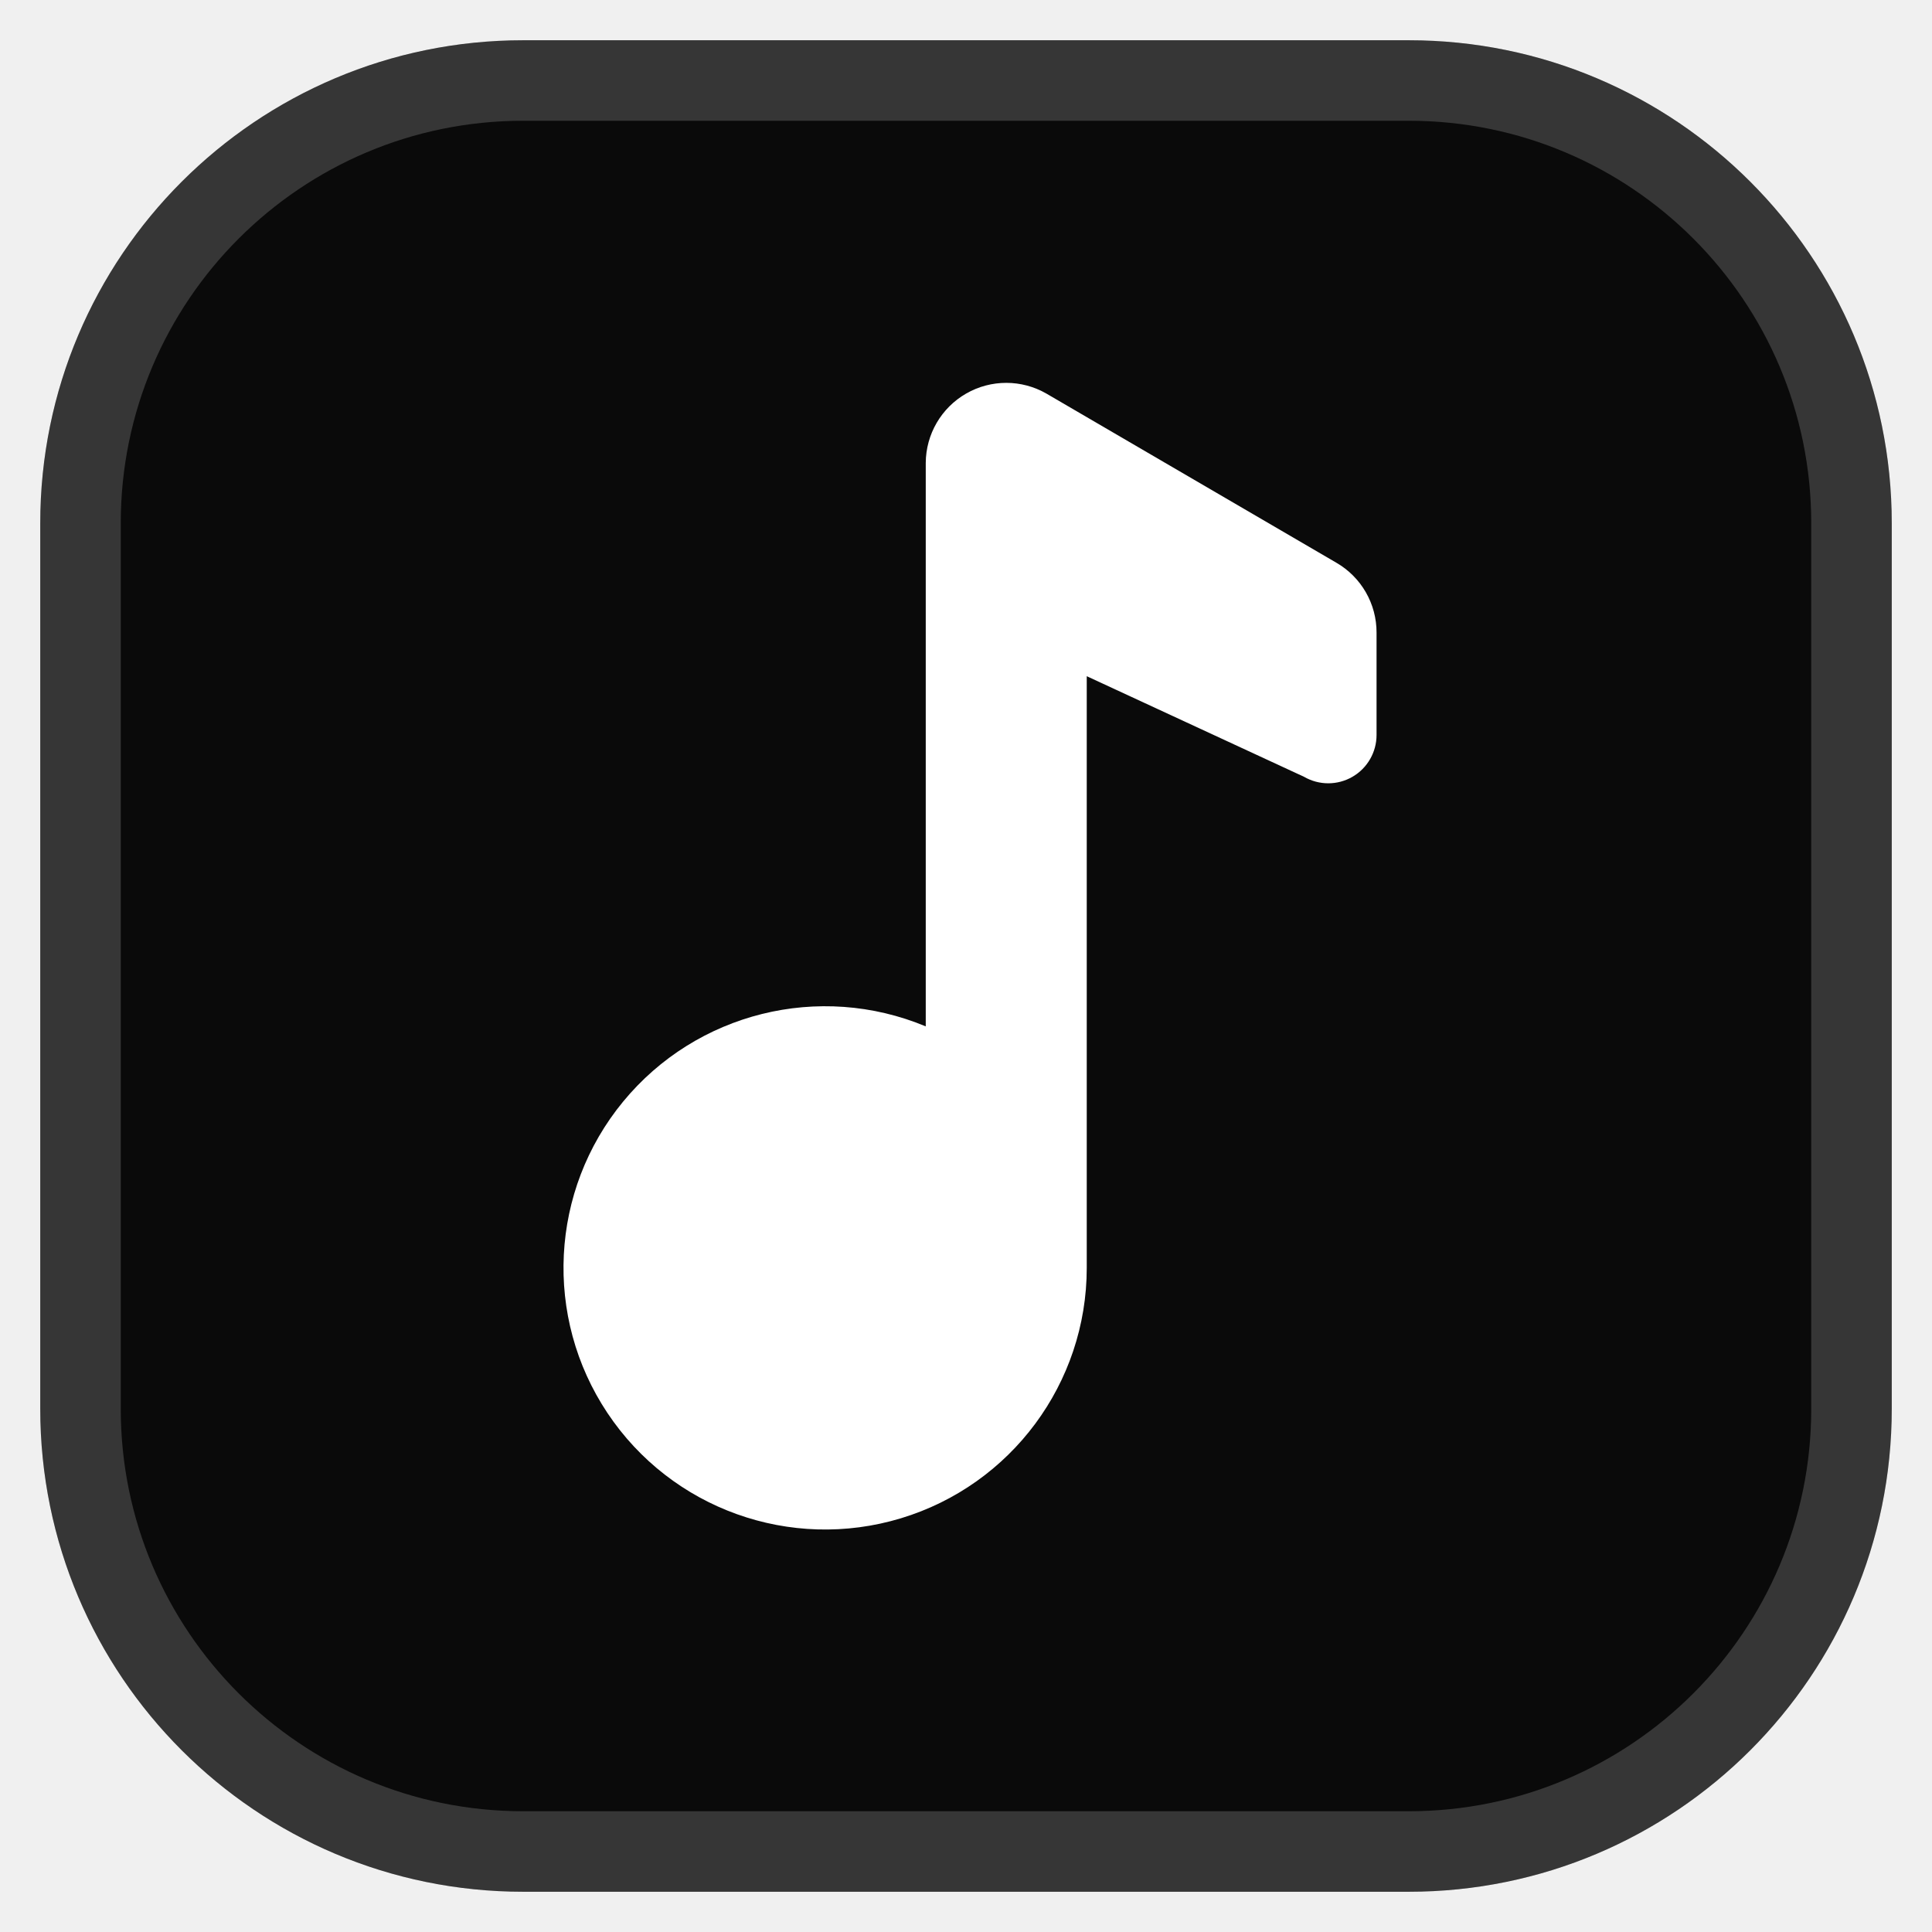
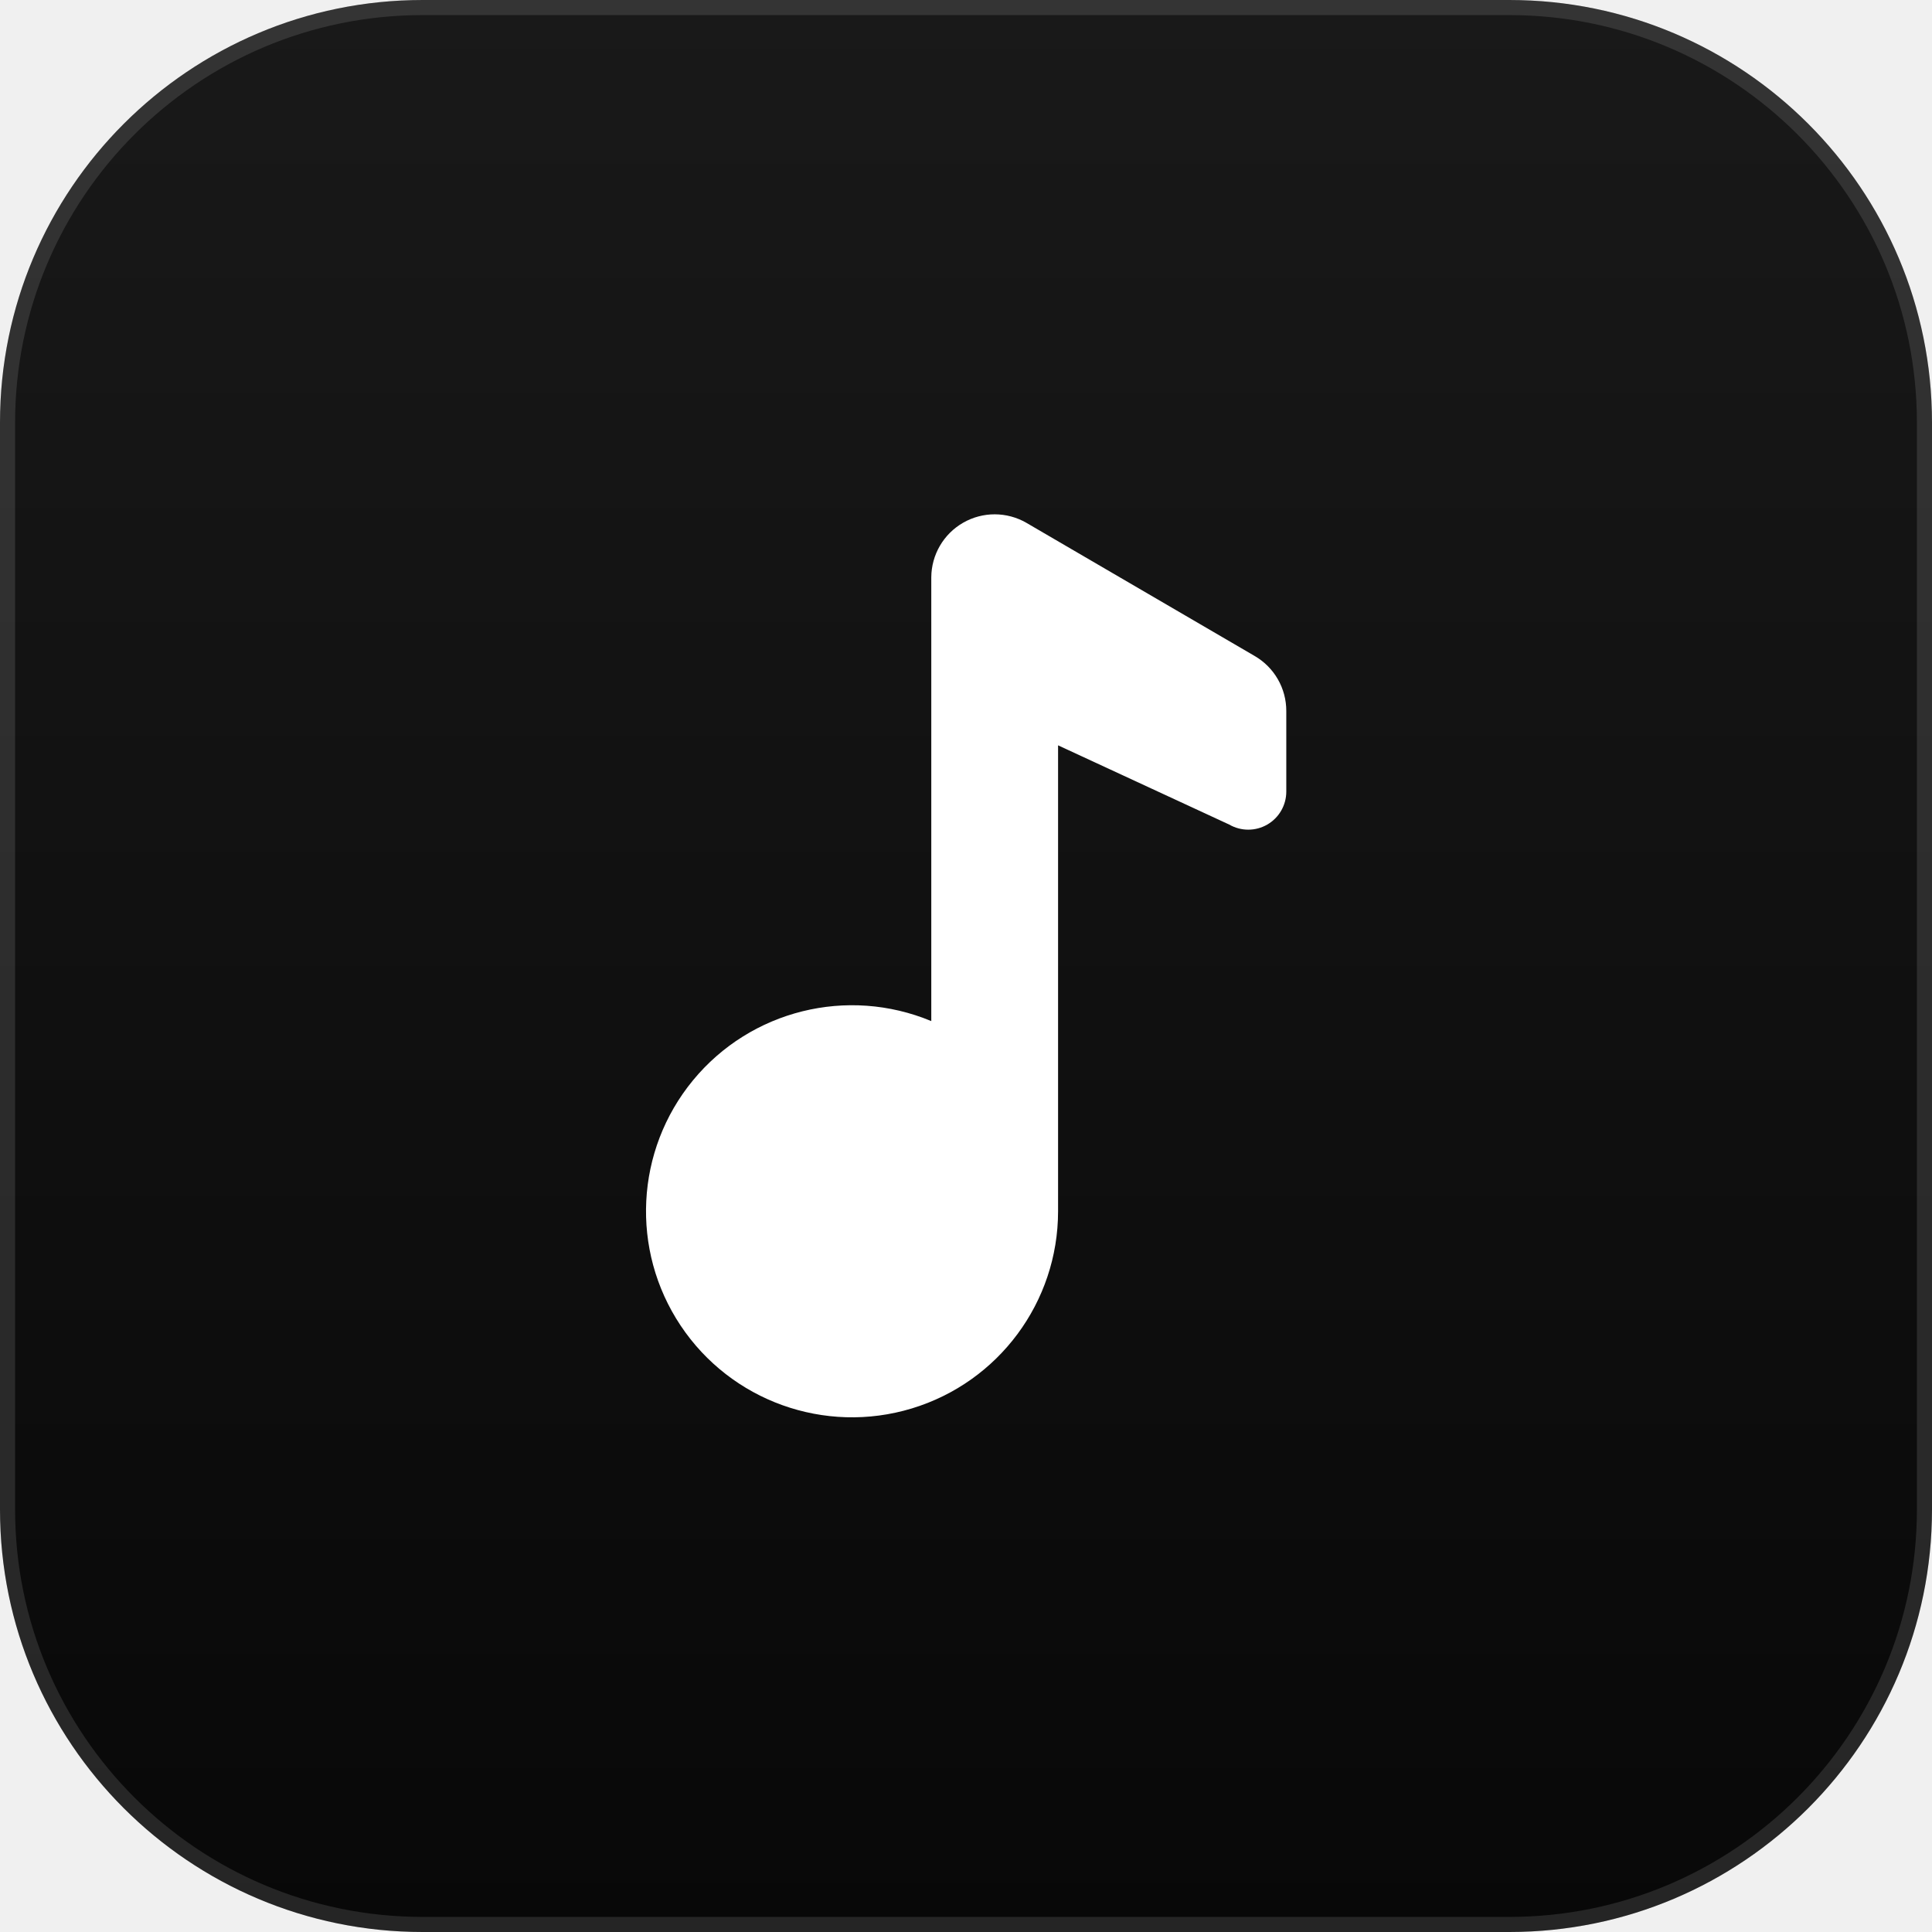
- <svg xmlns="http://www.w3.org/2000/svg" viewBox="0 0 24 24" fill="none">
-   <rect x="0.5" y="0.5" width="23" height="23" rx="6" fill="#0a0a0a" />
-   <rect x="1" y="1" width="22" height="22" rx="5.5" stroke="#ffffff" stroke-opacity=".18" />
-   <path fill="#ffffff" d="M11.5 5.75a1 1 0 0 1 1.5-.86l3.6 2.1a1 1 0 0 1 .5.87v1.27a.6.6 0 0 1-.9.52L13.5 8.4v7.35a3.25 3.25 0 1 1-2-3V5.75Z" />
+ <svg xmlns="http://www.w3.org/2000/svg" width="128" height="128" viewBox="0 0 128 128">
+   <defs>
+     <linearGradient id="bg" x1="0" y1="0" x2="0" y2="1">
+       <stop offset="0" stop-color="#191919" />
+       <stop offset="1" stop-color="#080808" />
+     </linearGradient>
+   </defs>
+   <rect width="128" height="128" rx="28" fill="url(#bg)" />
+   <rect x="0.5" y="0.5" width="127" height="127" rx="27.5" fill="none" stroke="#fff" stroke-opacity="0.12" />
+   <path transform="translate(13.4 14.1) scale(4.2)" fill="#fff" d="M11.5 5.75a1 1 0 0 1 1.5-.86l3.6 2.1a1 1 0 0 1 .5.87v1.27a.6.6 0 0 1-.9.52L13.5 8.4v7.35a3.25 3.25 0 1 1-2-3V5.75Z" />
</svg>
